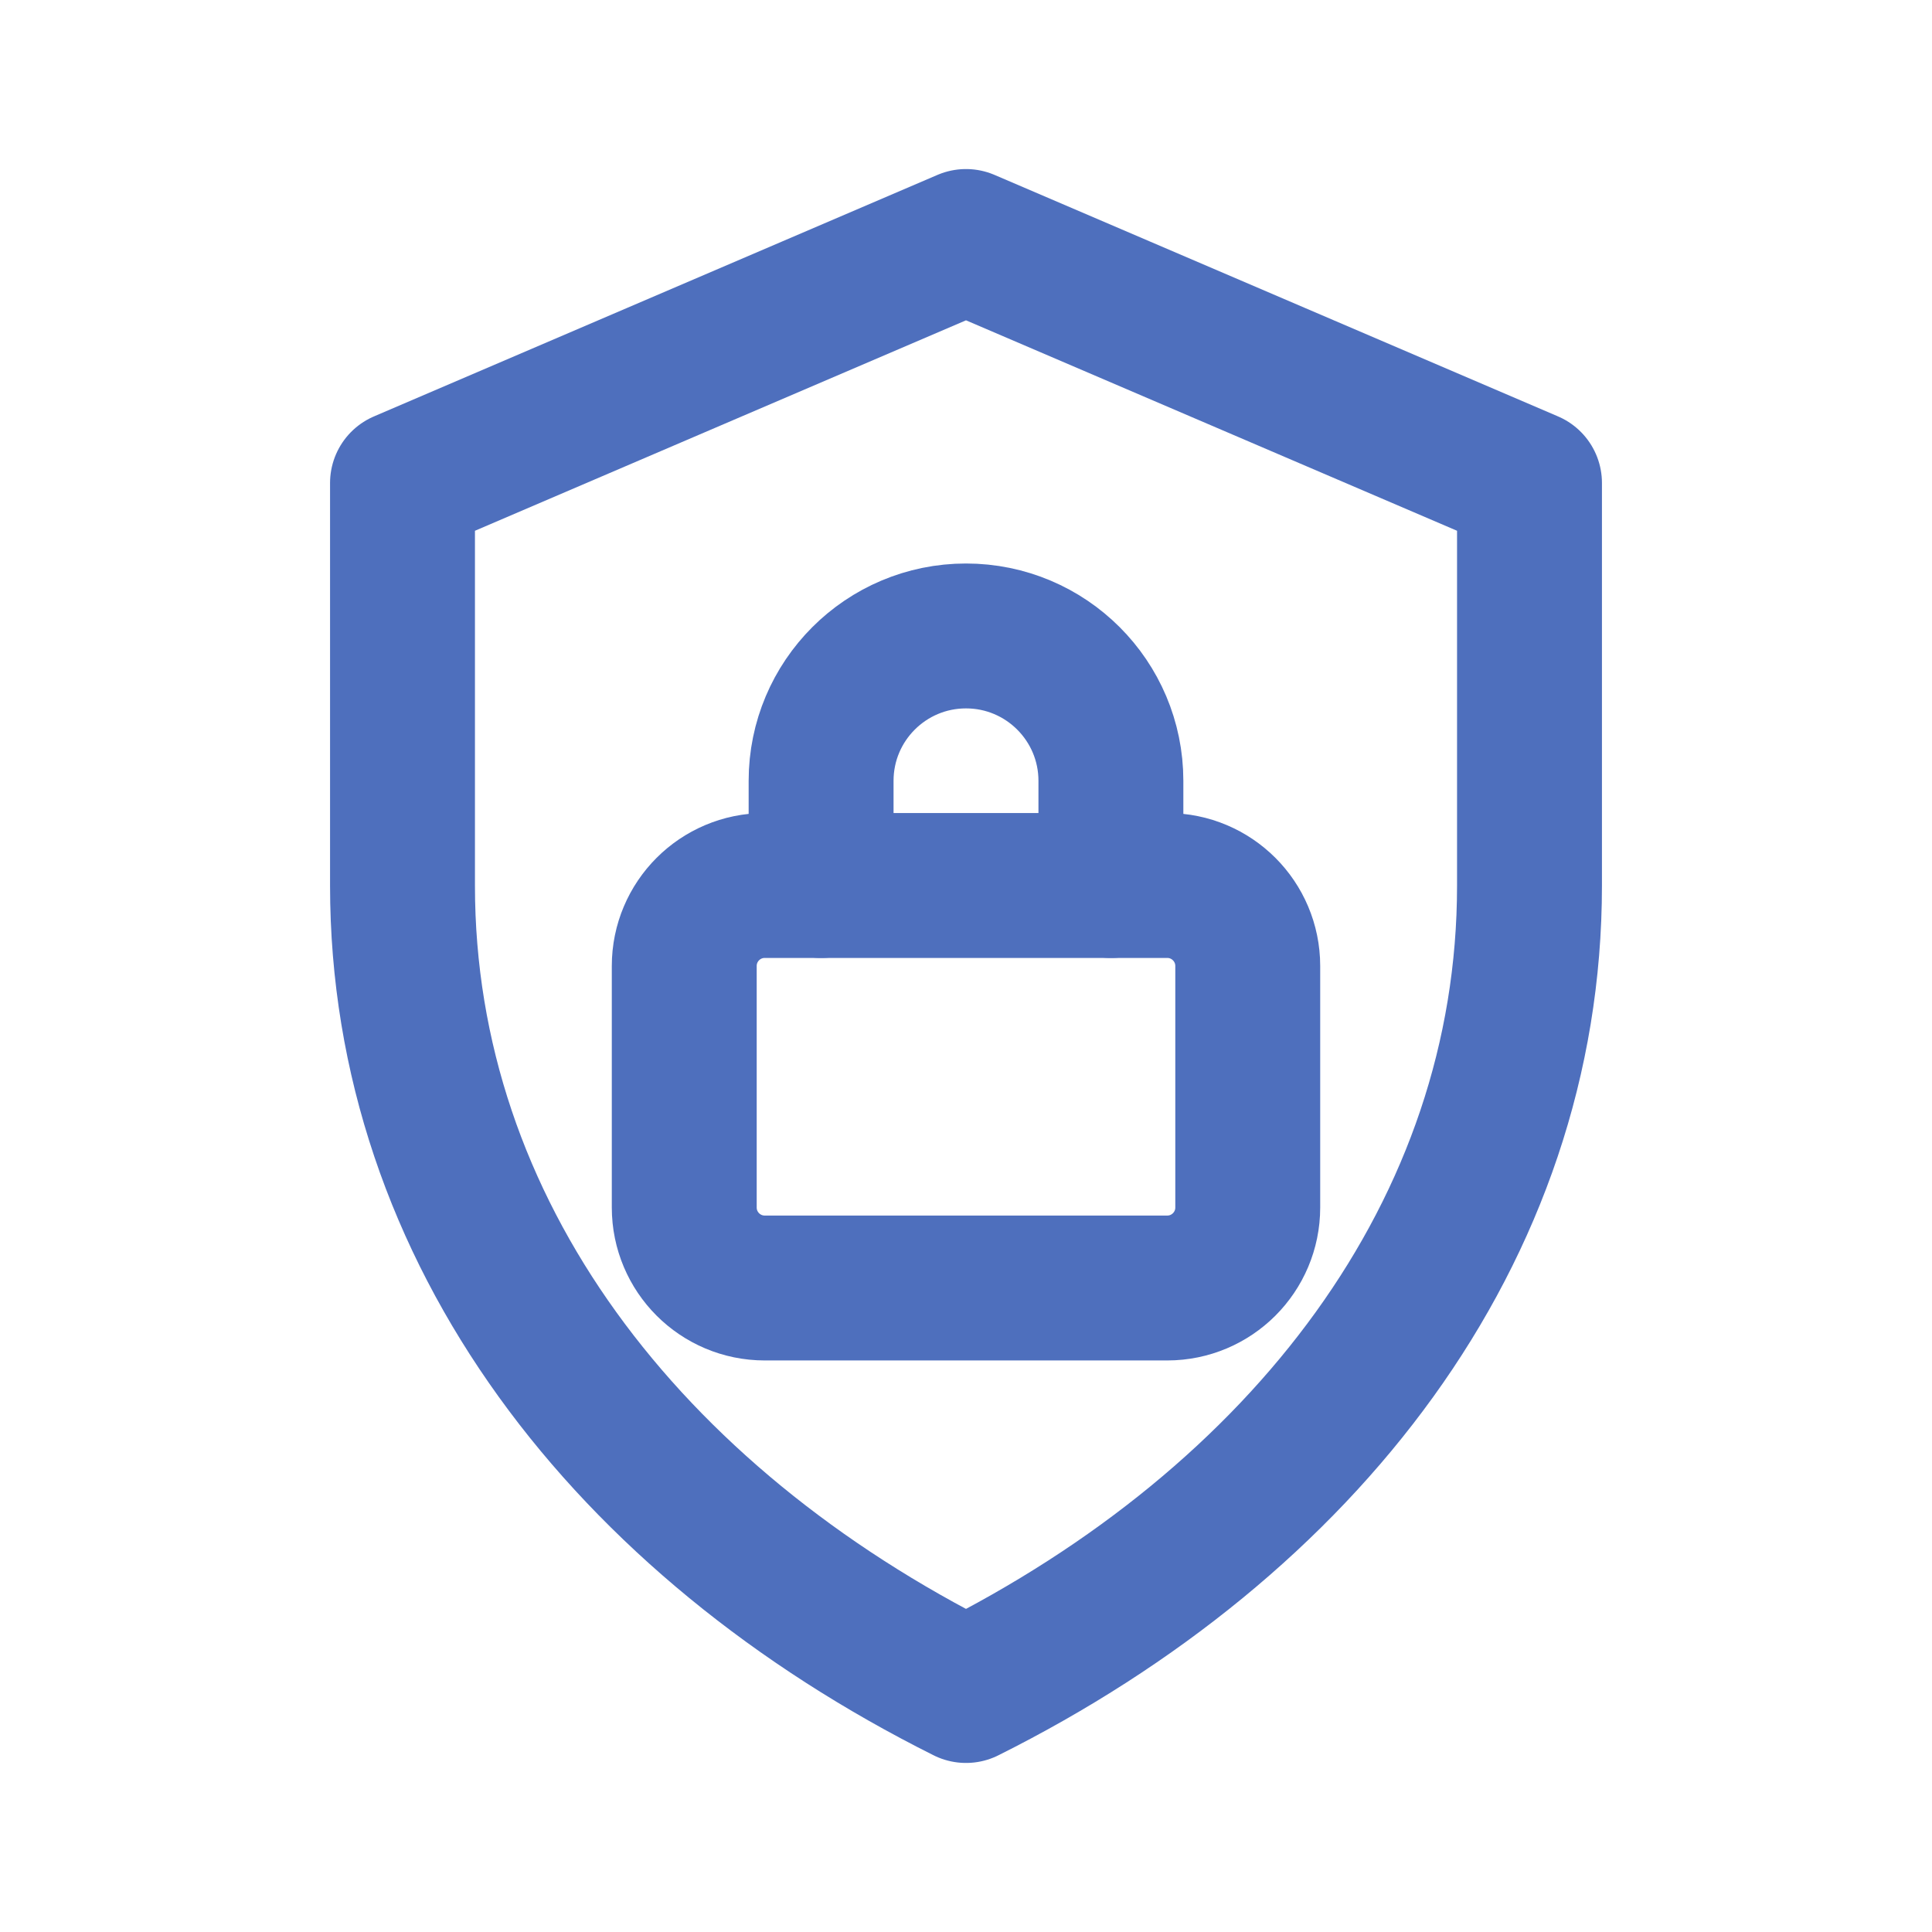
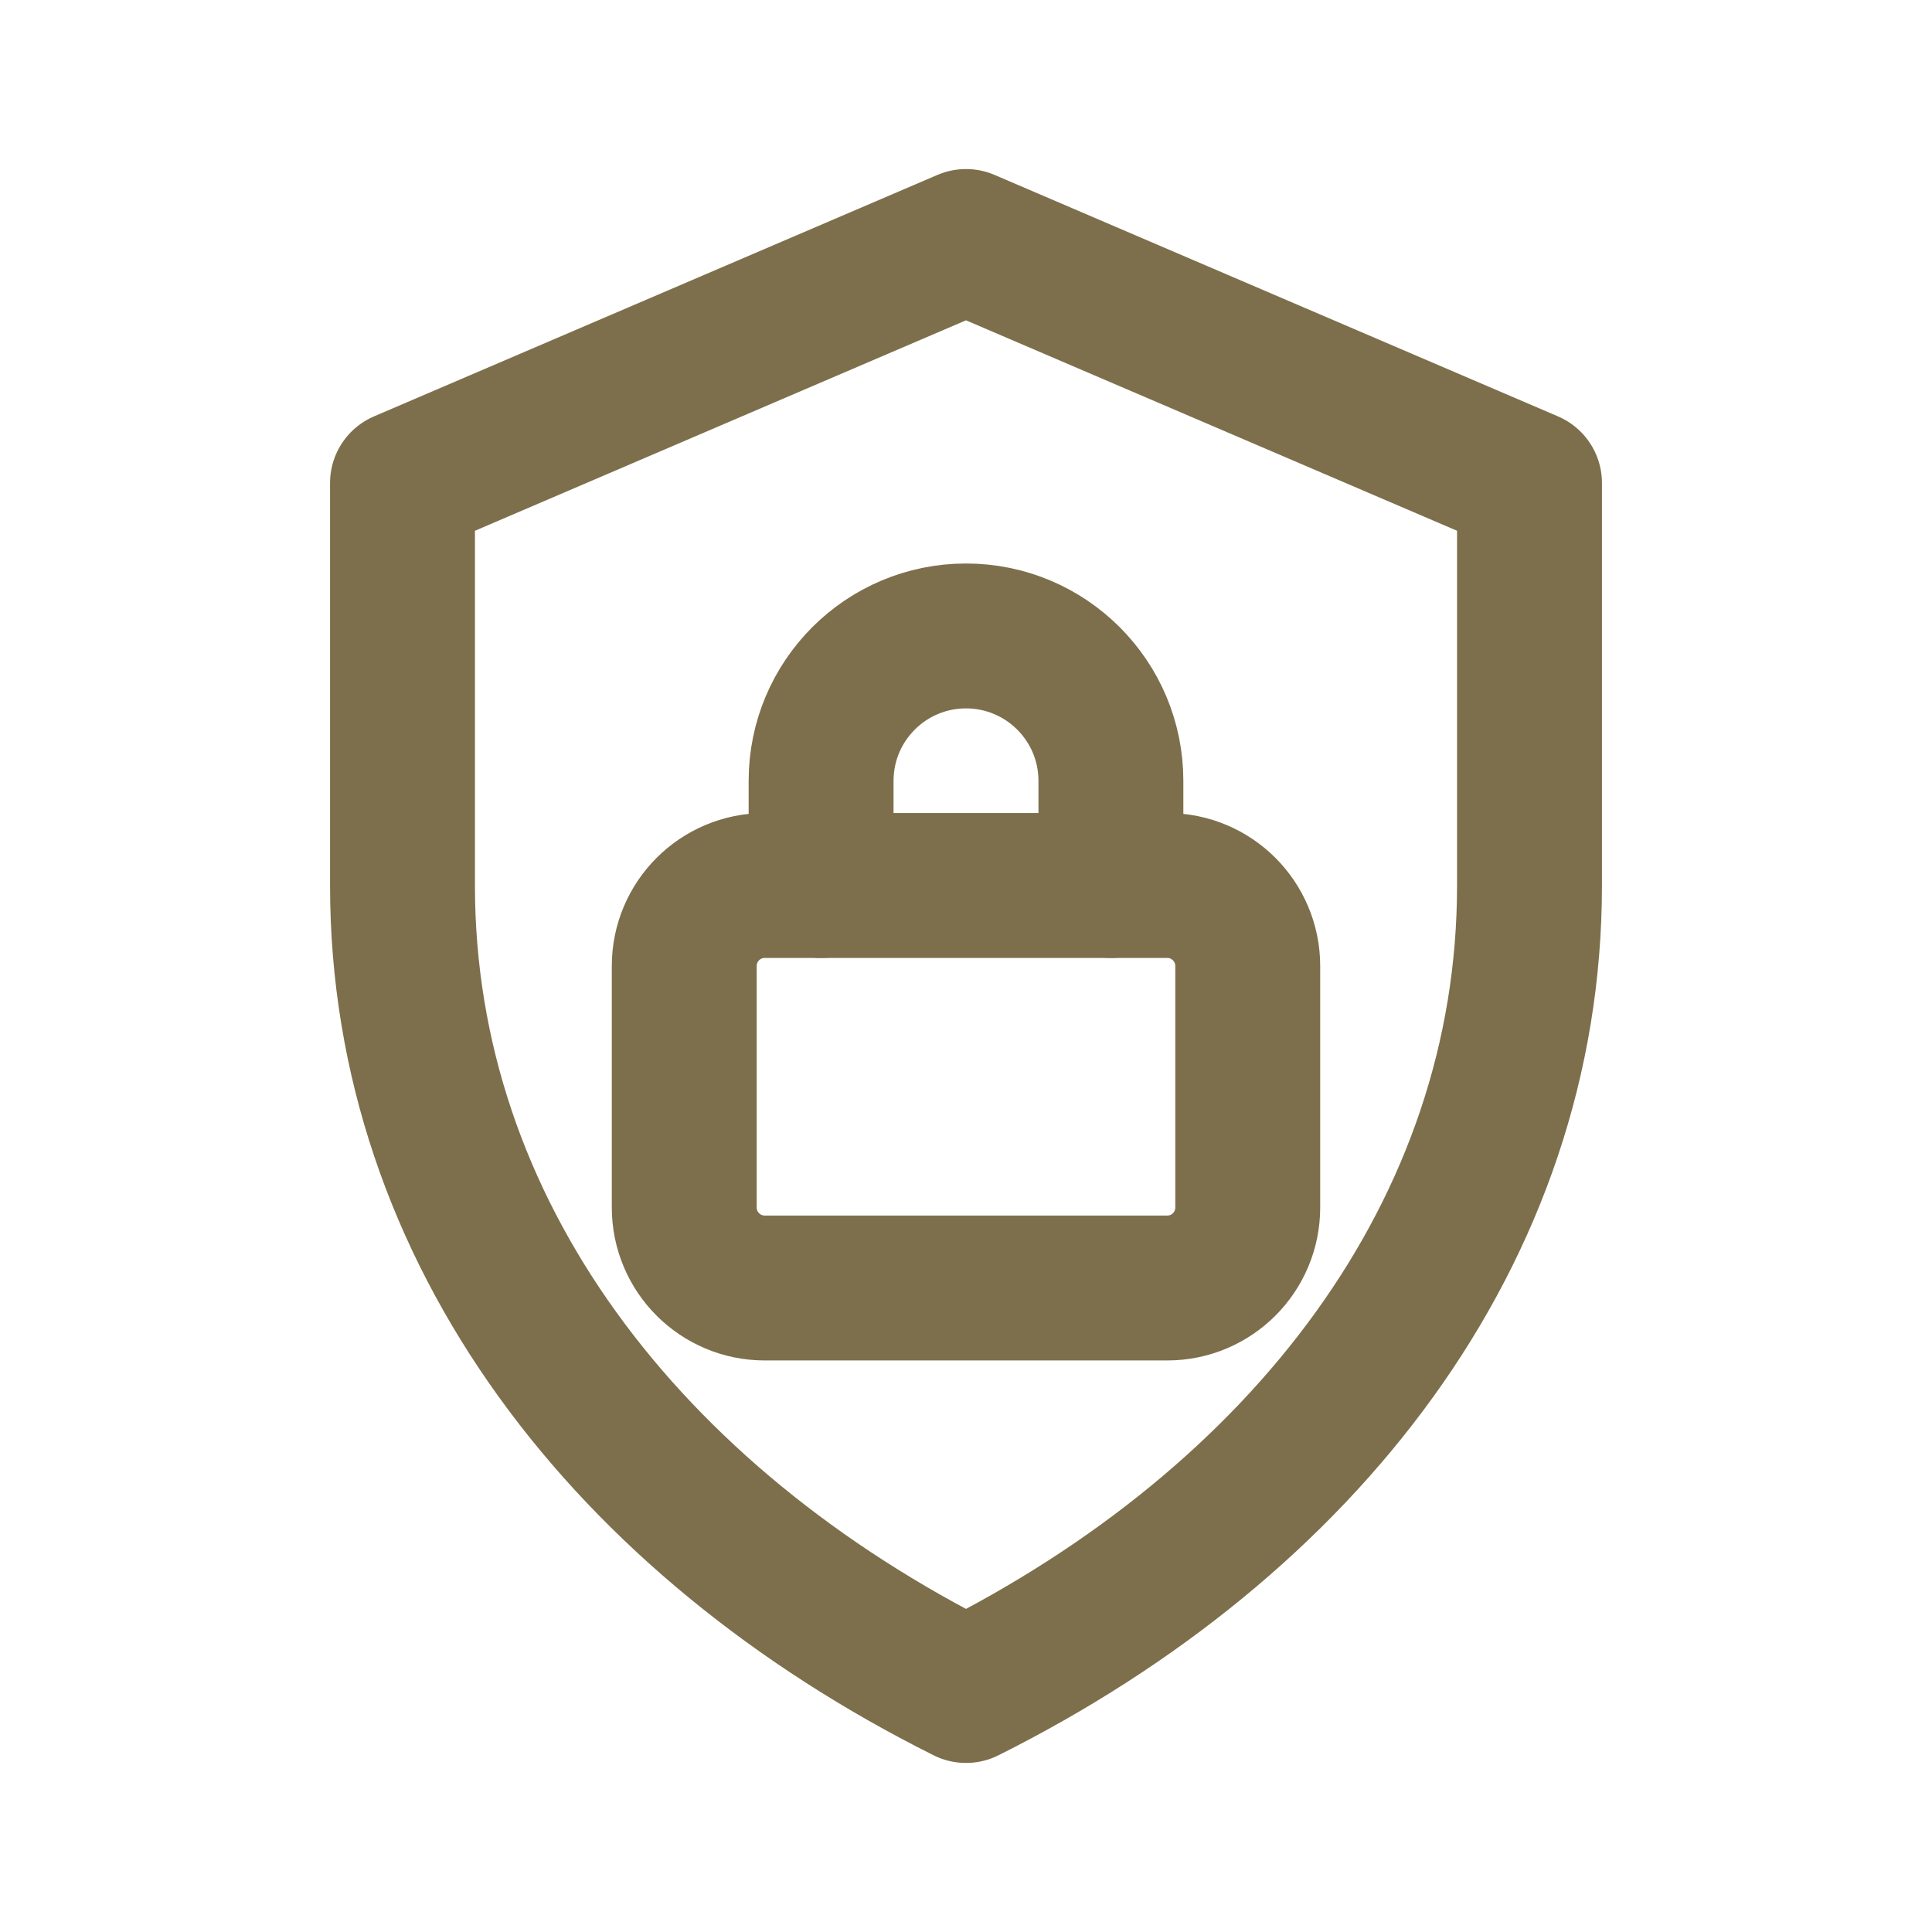
- <svg xmlns="http://www.w3.org/2000/svg" viewBox="0 0 24 24" fill="none" stroke="#4e6fbd" stroke-width="1.8" stroke-linecap="round" stroke-linejoin="round">
+ <svg xmlns="http://www.w3.org/2000/svg" viewBox="0 0 24 24" fill="none" stroke="#7d6f4b" stroke-width="1.8" stroke-linecap="round" stroke-linejoin="round">
  <path d="M12 3 5 6v5c0 4.3 2.8 7.9 7 10 4.2-2.1 7-5.7 7-10V6l-7-3Z" />
  <rect x="8.5" y="11" width="7" height="5" rx="1" />
  <path d="M10.2 11V9.7a1.8 1.8 0 0 1 3.6 0V11" />
</svg>
